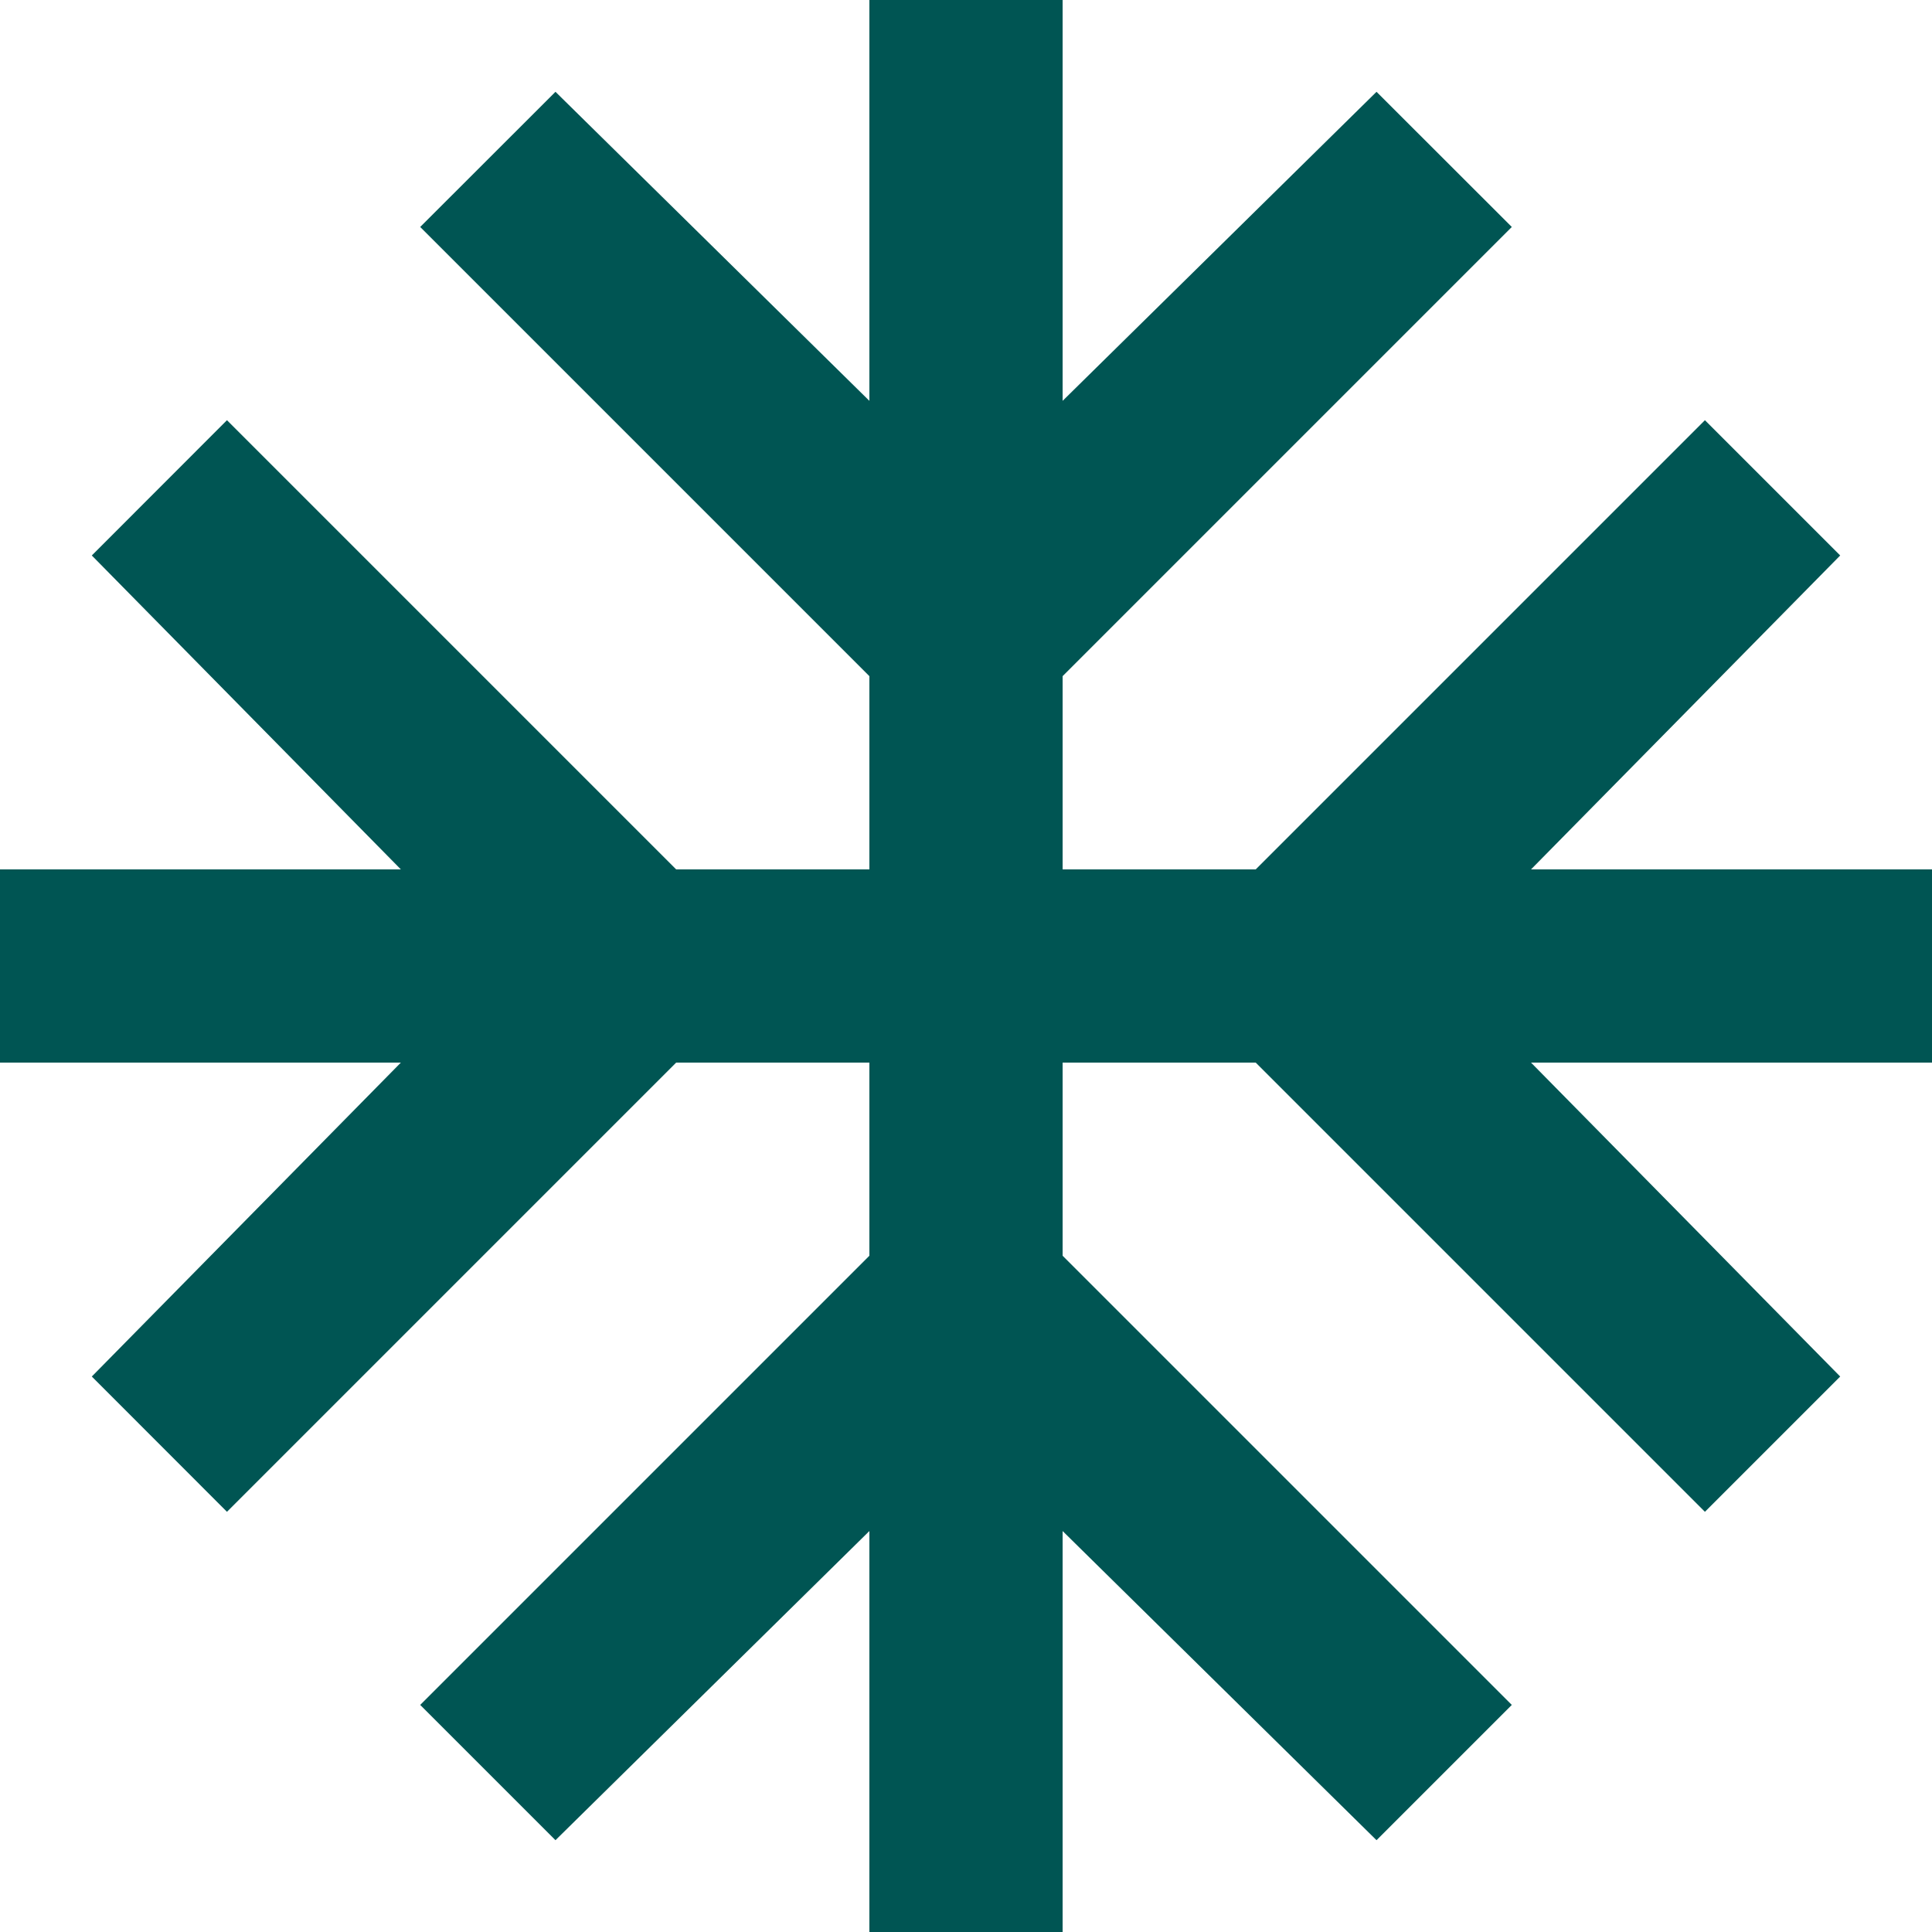
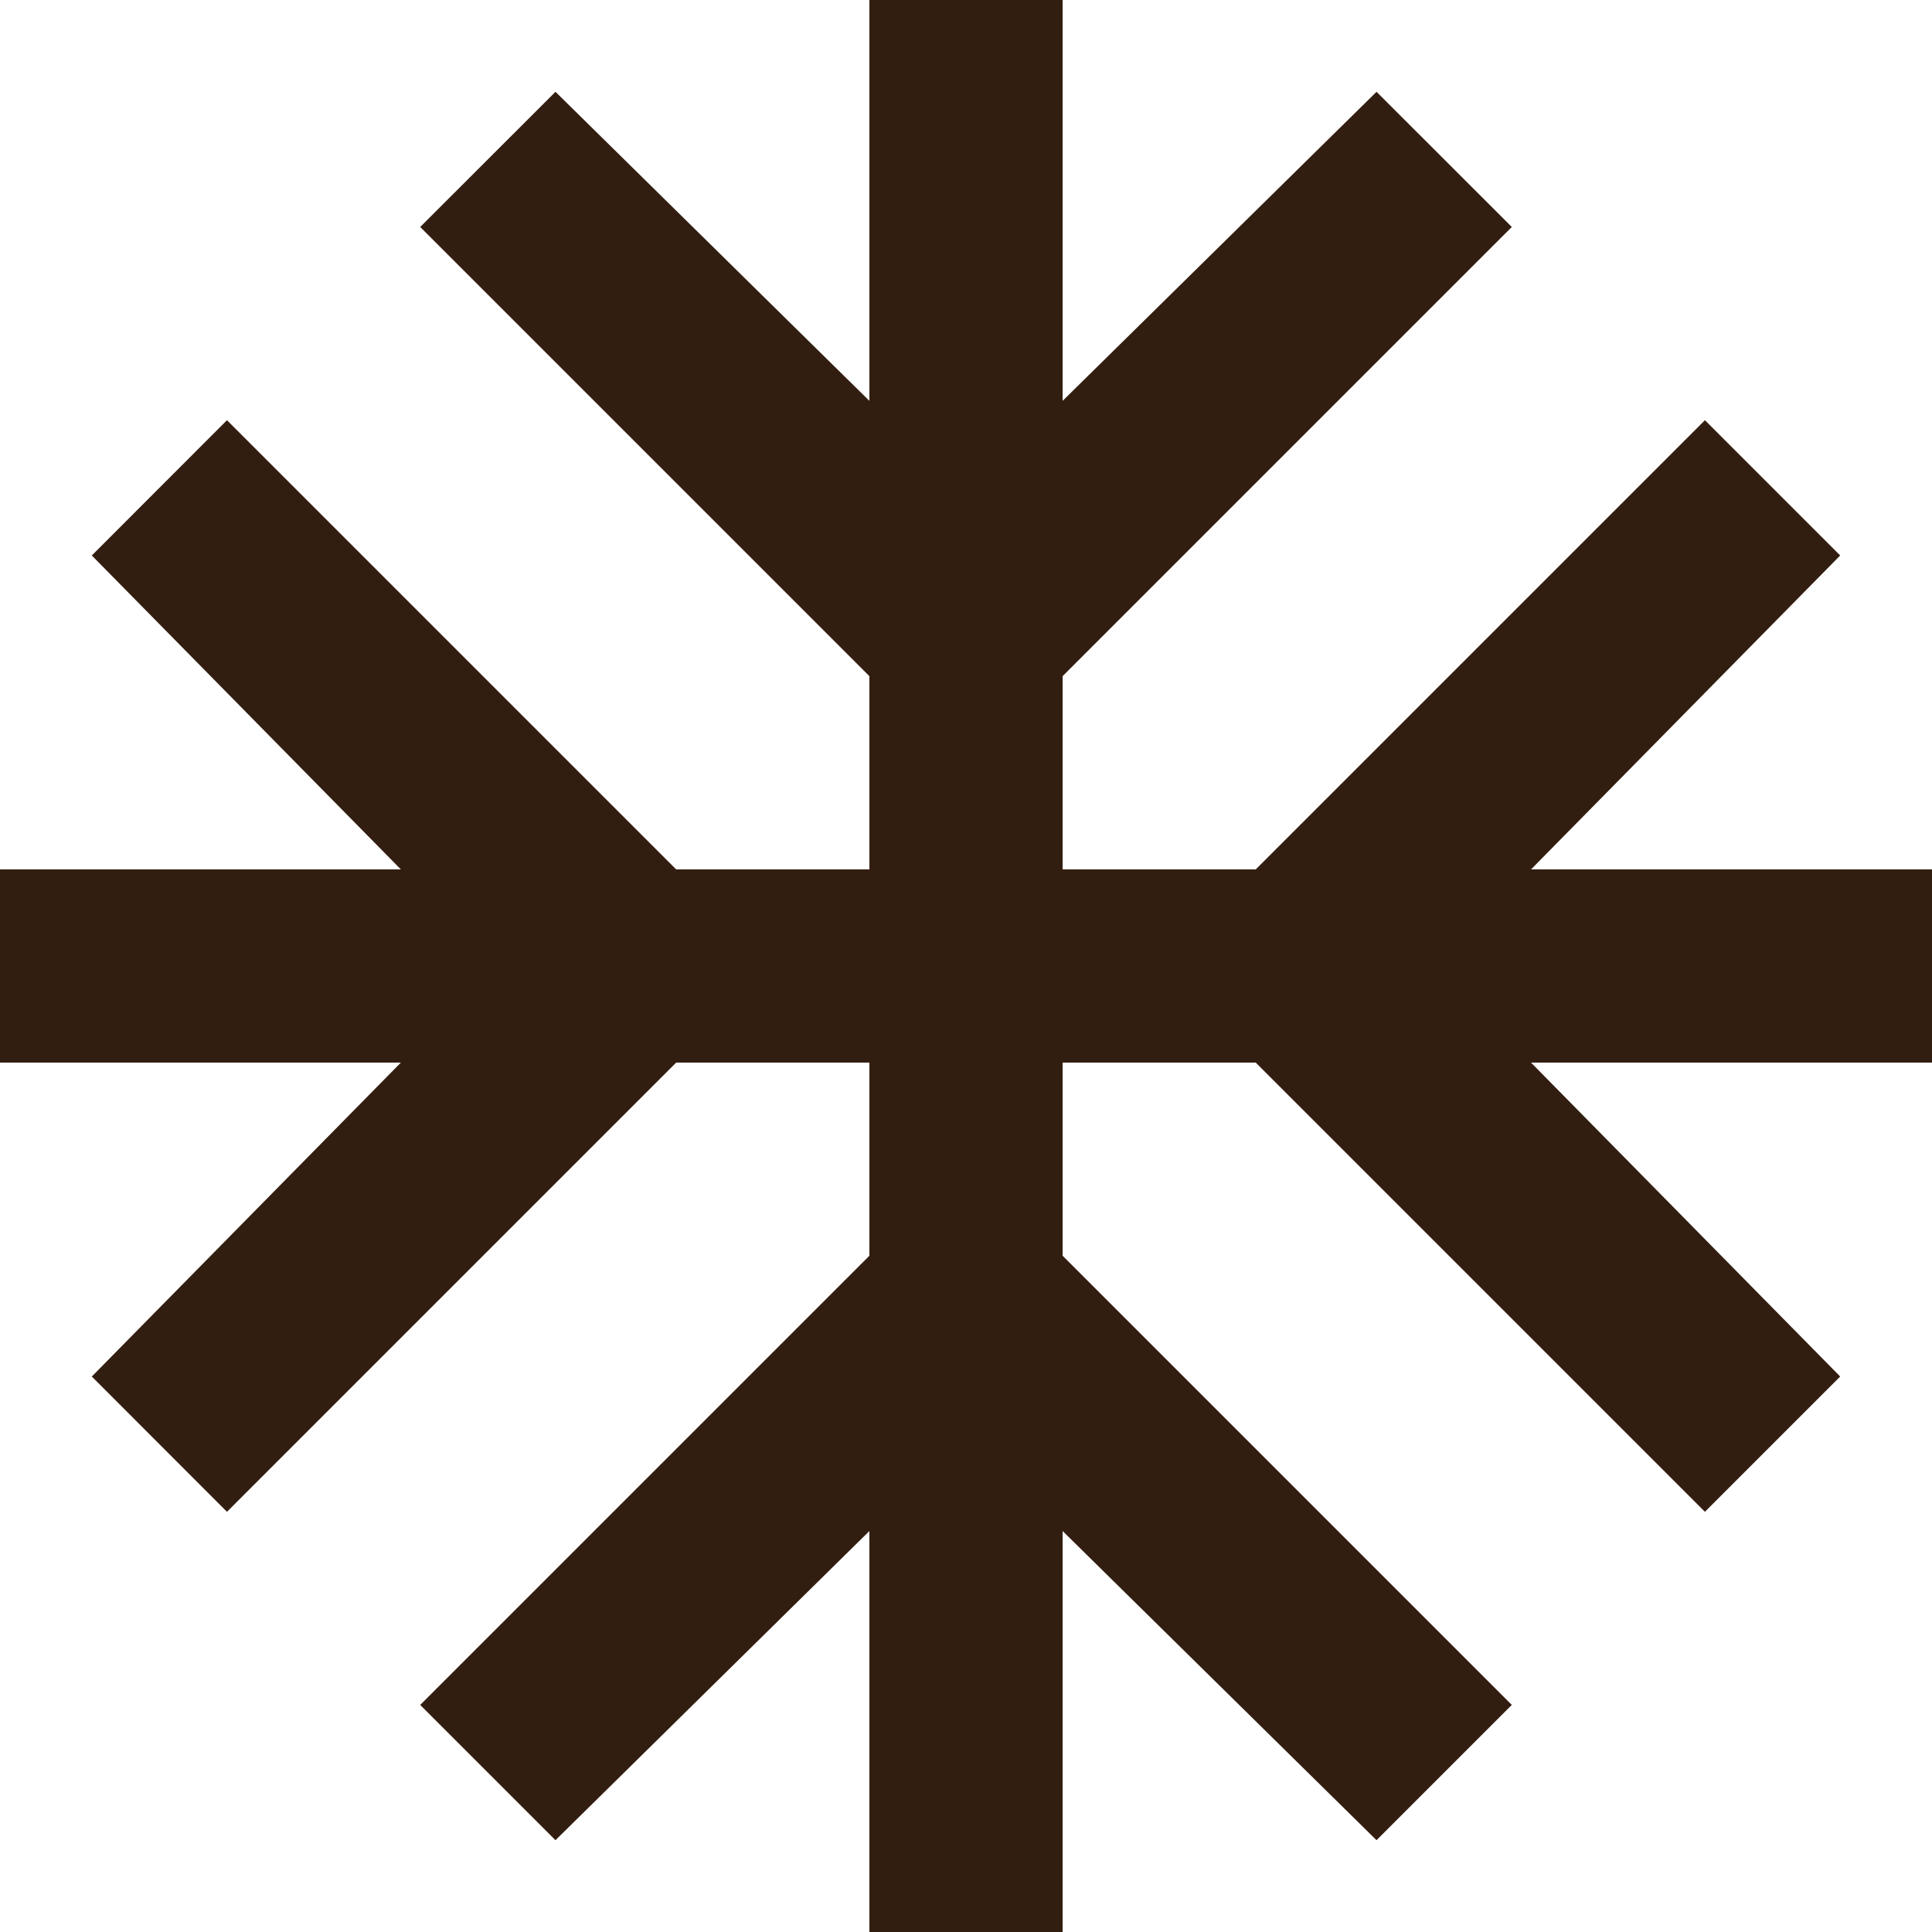
<svg xmlns="http://www.w3.org/2000/svg" preserveAspectRatio="none" overflow="visible" style="display: block;" width="16.667" height="16.667" viewBox="0 0 16.667 16.667" fill="none">
  <g id="Container">
-     <path id="Icon" d="M7.5 16.667V13.208L4.792 15.875L3.625 14.708L7.5 10.833V9.167H5.833L1.958 13.042L0.792 11.875L3.458 9.167H0V7.5H3.458L0.792 4.792L1.958 3.625L5.833 7.5H7.5V5.833L3.625 1.958L4.792 0.792L7.5 3.458V0H9.167V3.458L11.875 0.792L13.042 1.958L9.167 5.833V7.5H10.833L14.708 3.625L15.875 4.792L13.208 7.5H16.667V9.167H13.208L15.875 11.875L14.708 13.042L10.833 9.167H9.167V10.833L13.042 14.708L11.875 15.875L9.167 13.208V16.667H7.5V16.667" fill="#005553" />
+     <path id="Icon" d="M7.5 16.667V13.208L4.792 15.875L3.625 14.708L7.5 10.833V9.167H5.833L1.958 13.042L0.792 11.875L3.458 9.167H0V7.5H3.458L0.792 4.792L1.958 3.625L5.833 7.5H7.5V5.833L3.625 1.958L4.792 0.792L7.5 3.458V0H9.167V3.458L11.875 0.792L13.042 1.958L9.167 5.833V7.5H10.833L14.708 3.625L15.875 4.792L13.208 7.5H16.667V9.167H13.208L15.875 11.875L14.708 13.042L10.833 9.167H9.167V10.833L13.042 14.708L11.875 15.875L9.167 13.208V16.667H7.5V16.667" fill="#321E10" />
  </g>
</svg>
